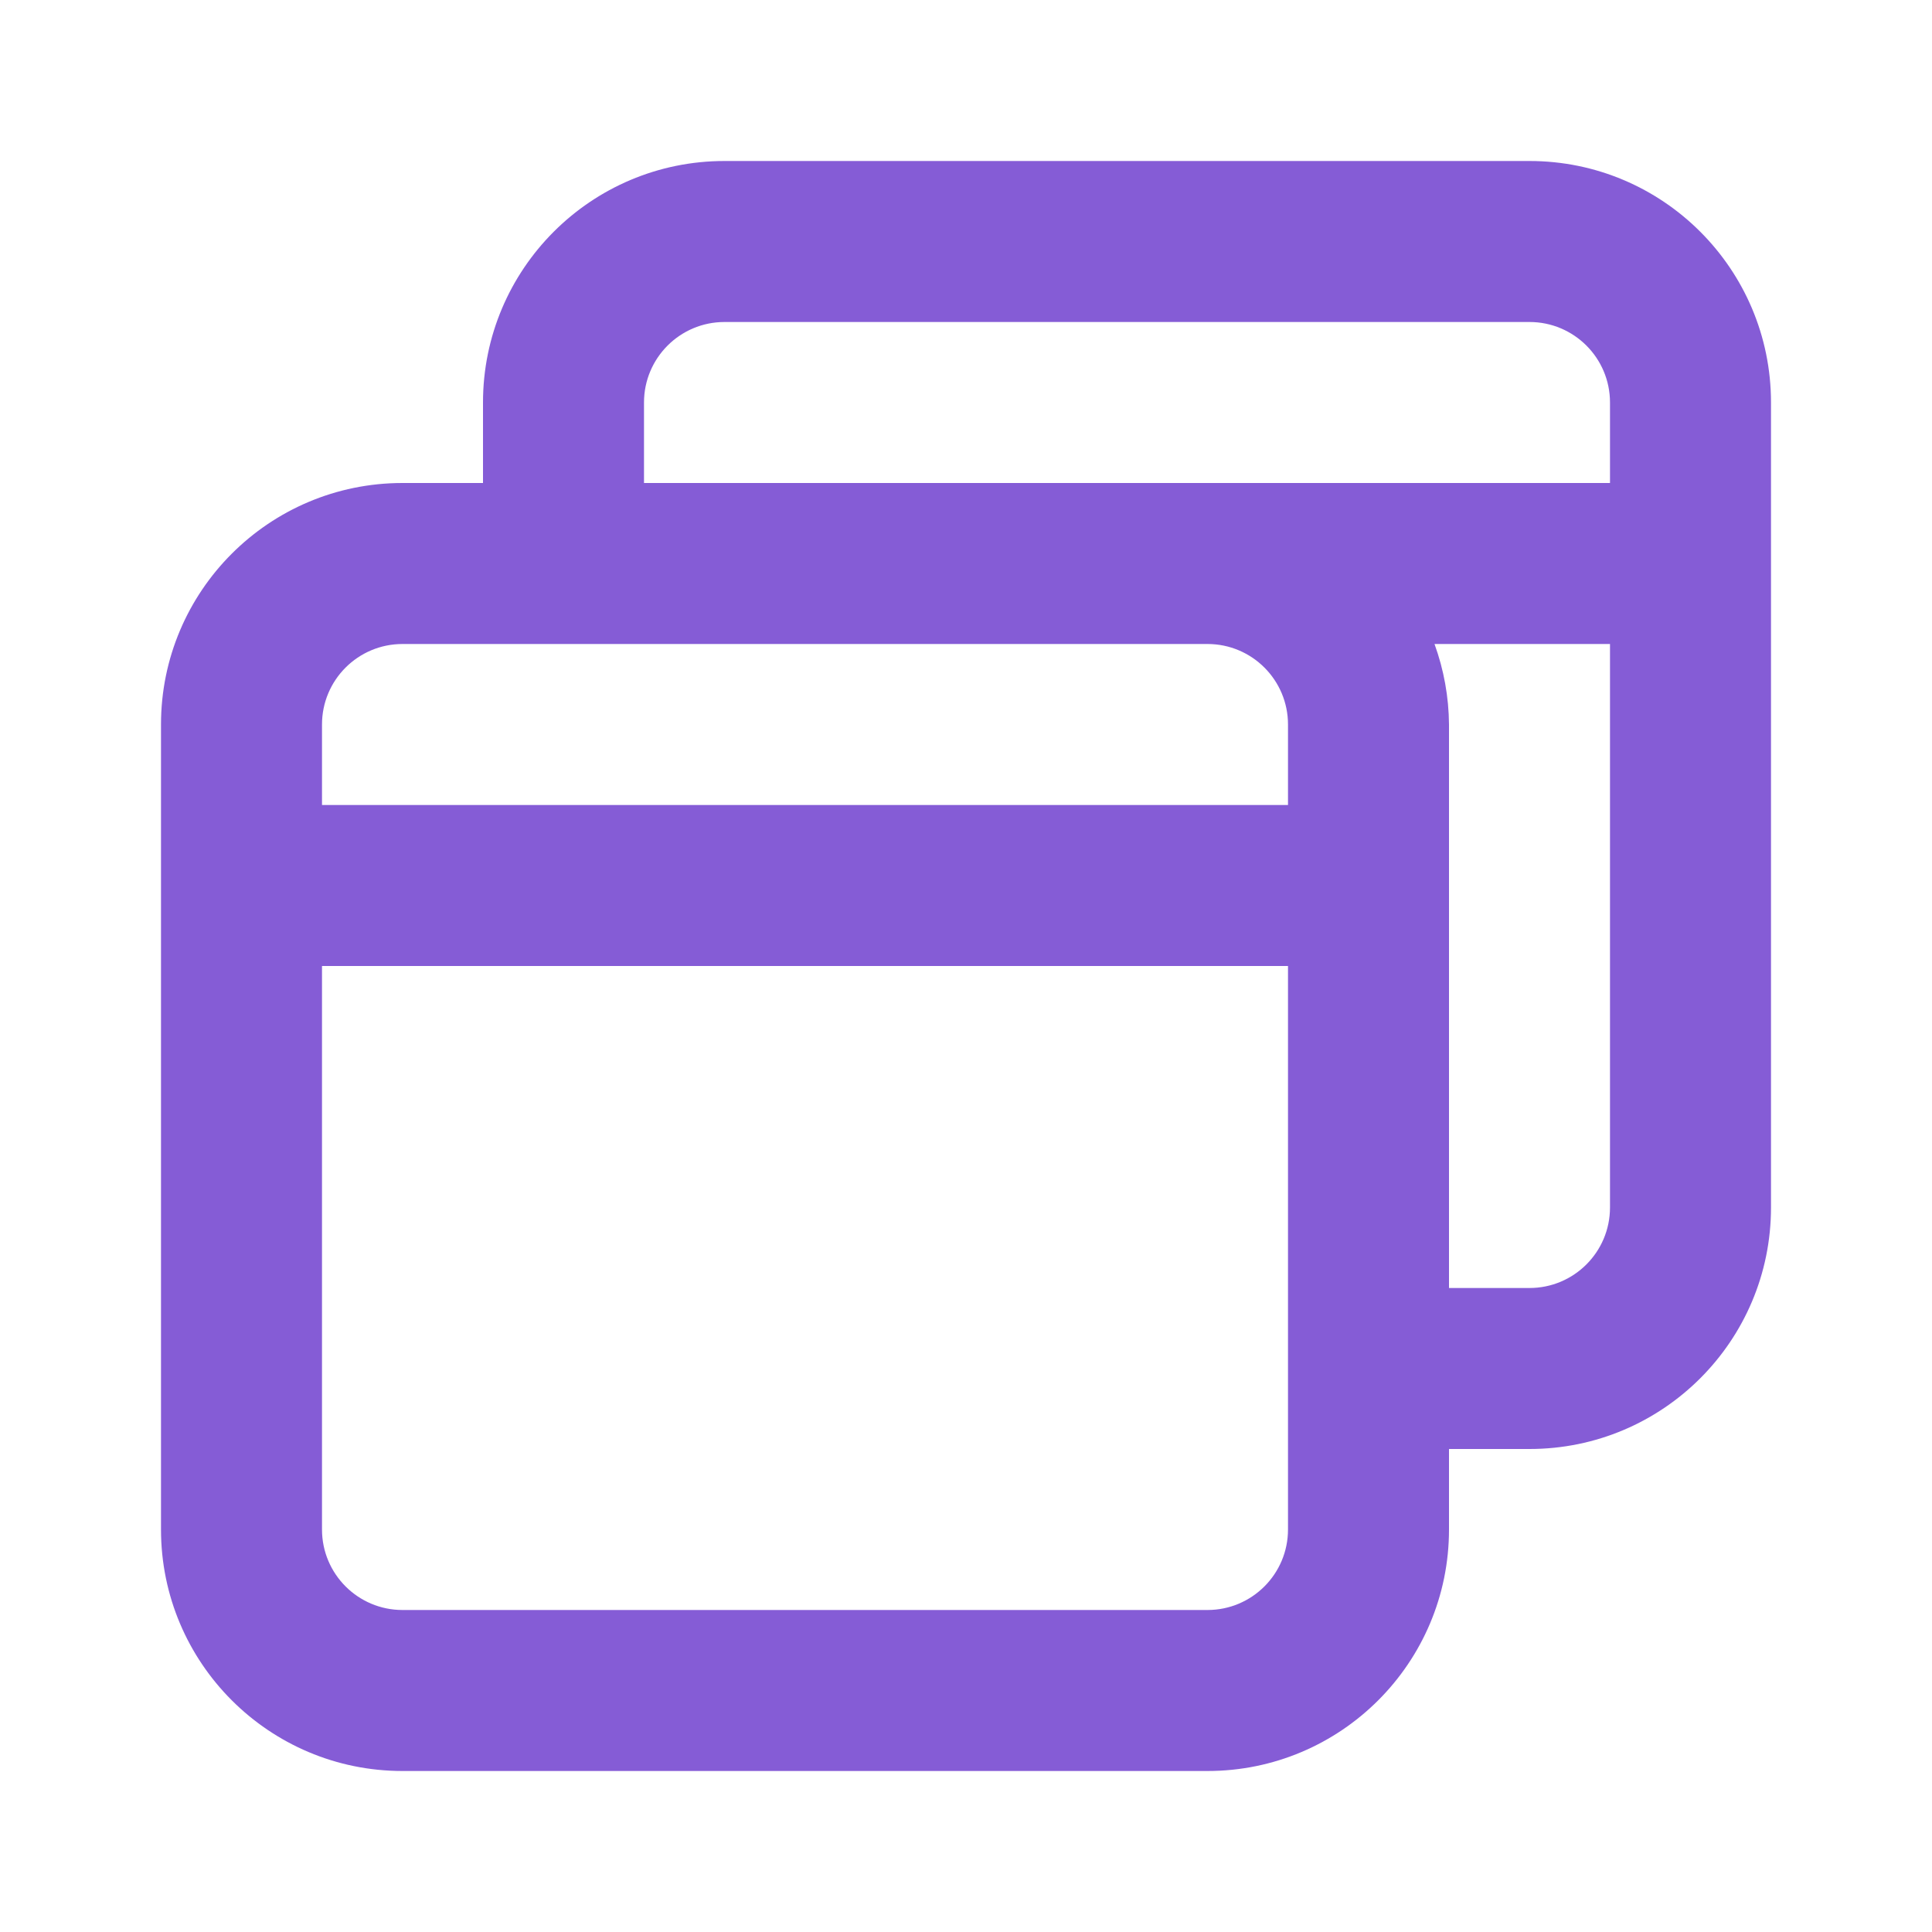
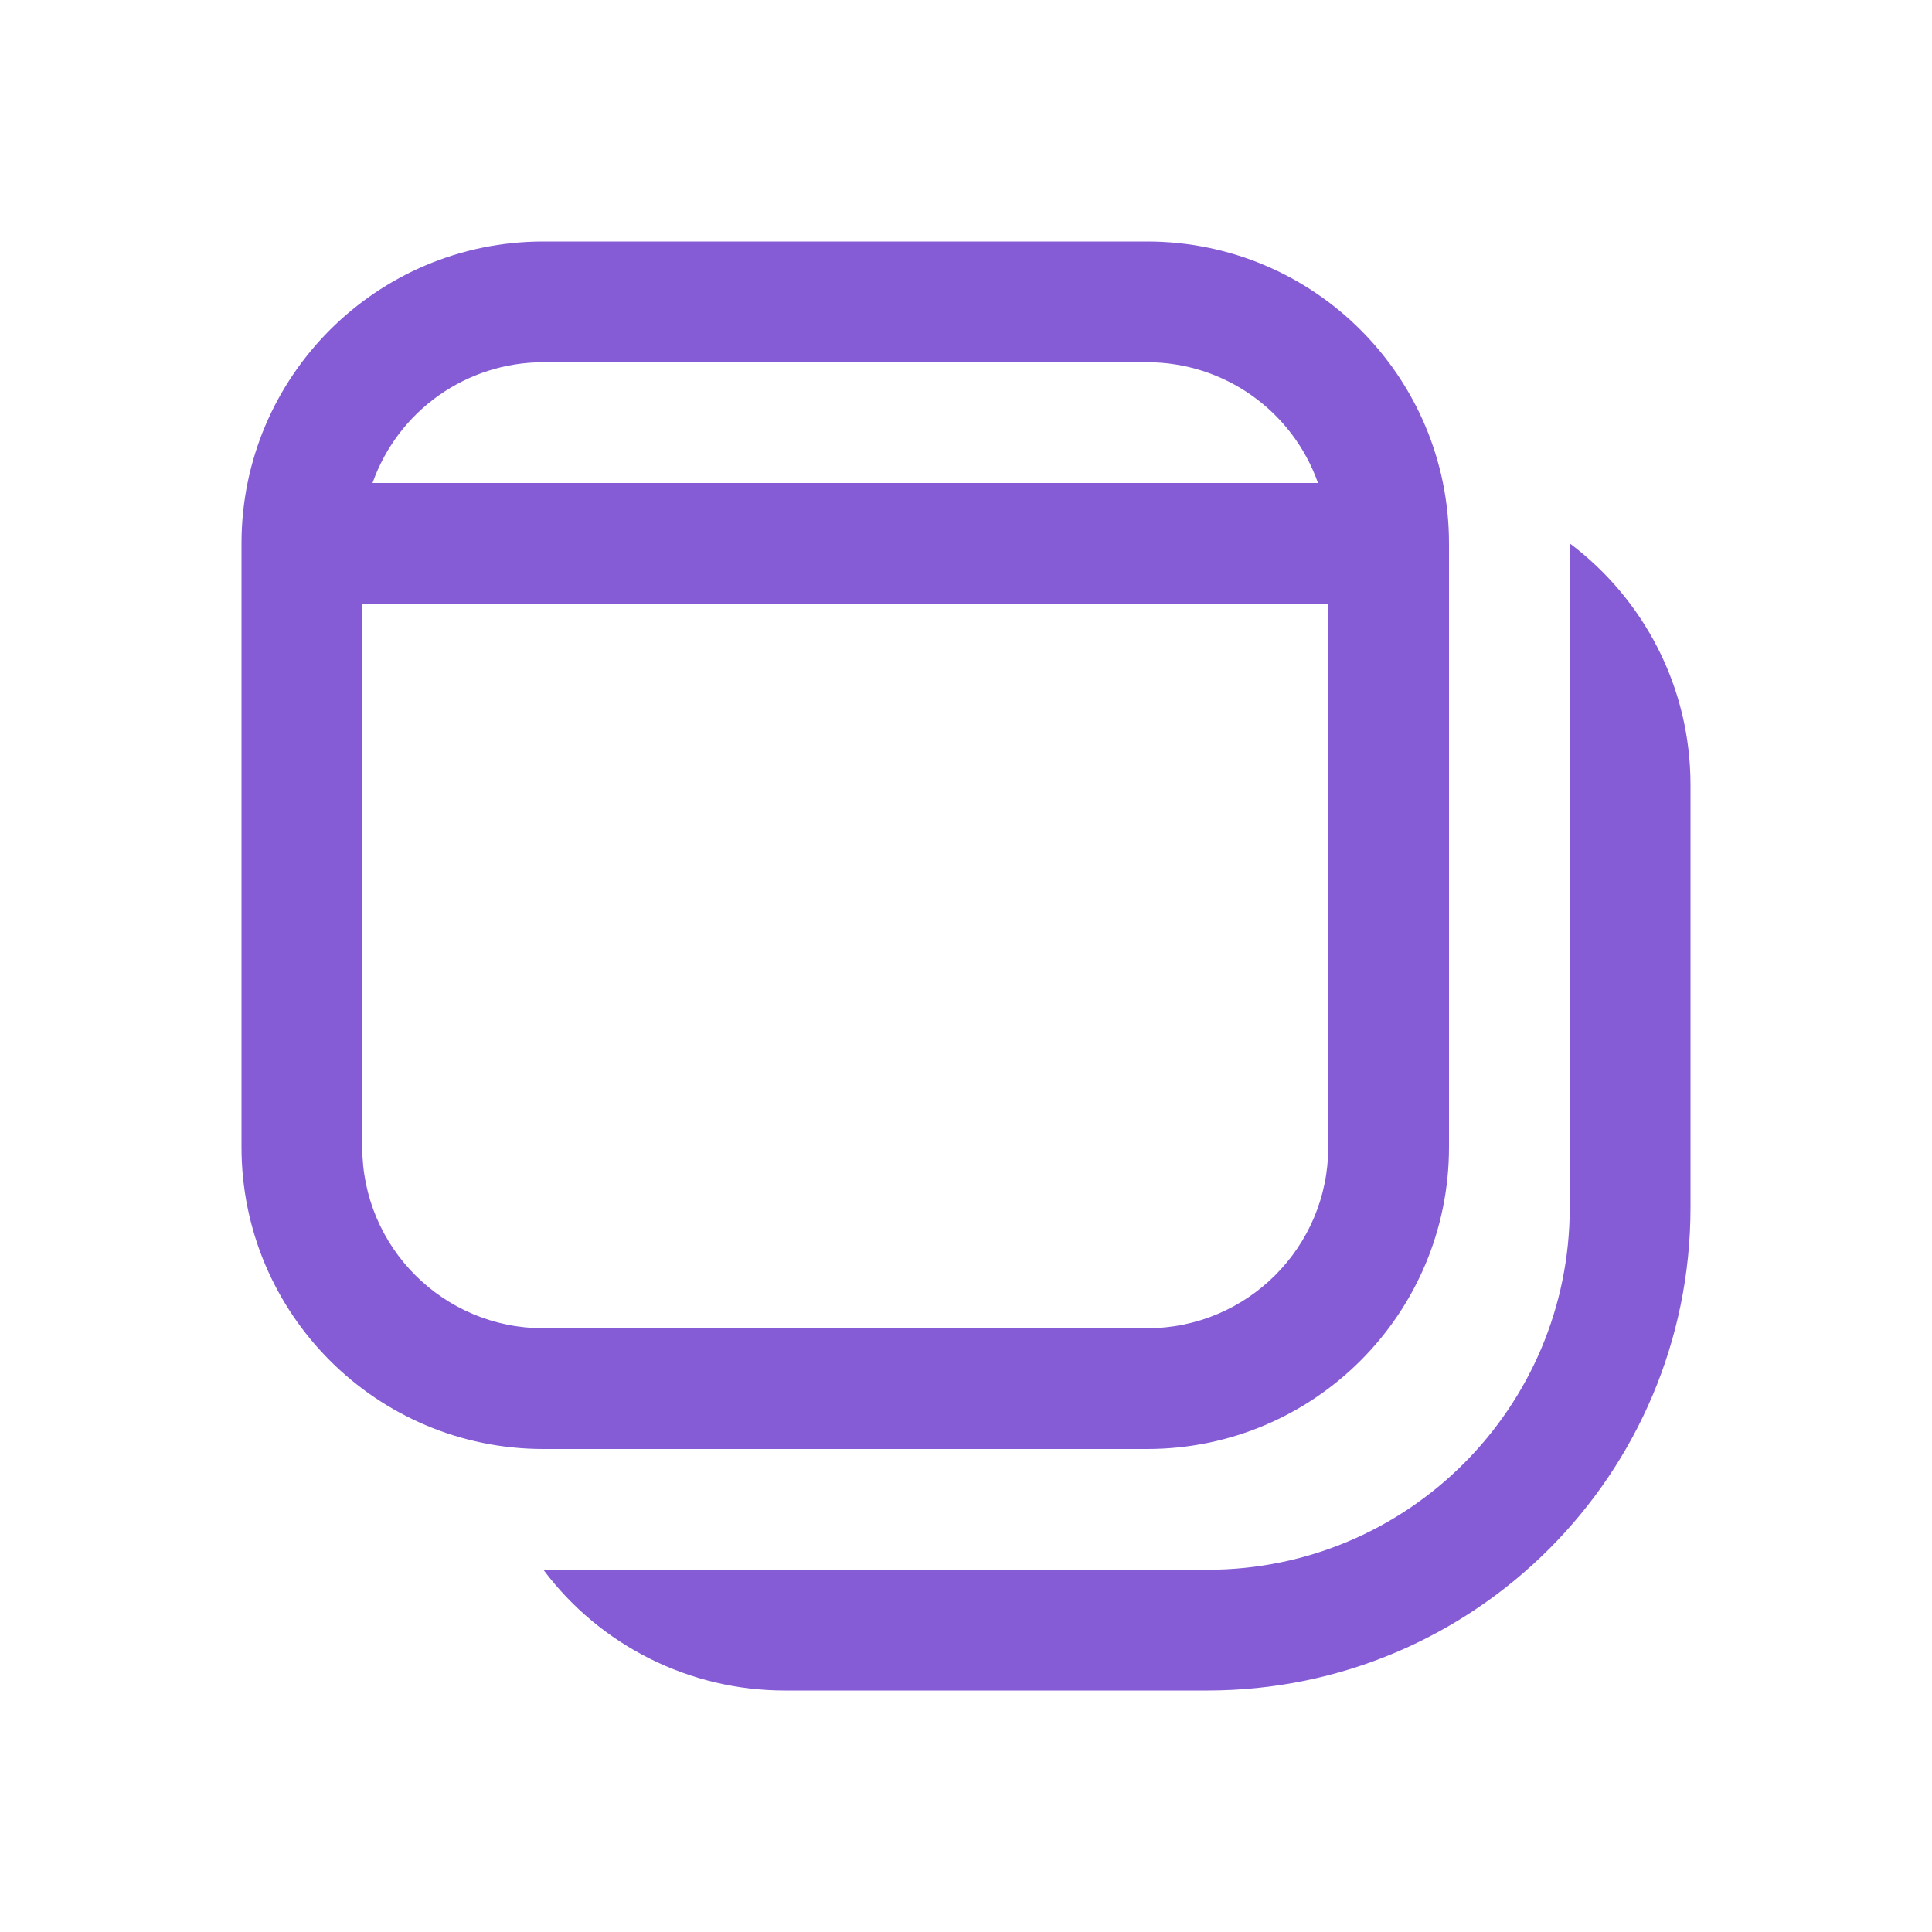
- <svg xmlns="http://www.w3.org/2000/svg" width="1em" height="1em" viewBox="0 0 24 24" style="-ms-transform:rotate(360deg);-webkit-transform:rotate(360deg);transform:rotate(360deg)">
-   <path d="M19 2H9a3 3 0 0 0-3 3v1H5a3 3 0 0 0-3 3v10a3 3 0 0 0 3 3h10a3 3 0 0 0 3-3v-1h1a3 3 0 0 0 3-3V5a3 3 0 0 0-3-3zm-3 17a1 1 0 0 1-1 1H5a1 1 0 0 1-1-1v-7h12zm0-9H4V9a1 1 0 0 1 1-1h10a1 1 0 0 1 1 1zm4 5a1 1 0 0 1-1 1h-1V9a3 3 0 0 0-.18-1H20zm0-9H8V5a1 1 0 0 1 1-1h10a1 1 0 0 1 1 1z" fill="#855cd6" />
+ <svg xmlns="http://www.w3.org/2000/svg" width="128" height="128" viewBox="0 0 16 16">
+   <path fill="#855cd6" d="M4.5 2A2.5 2.5 0 0 0 2 4.5v5A2.5 2.5 0 0 0 4.5 12h5A2.5 2.5 0 0 0 12 9.5v-5A2.5 2.5 0 0 0 9.5 2zm6.415 2h-7.83A1.5 1.5 0 0 1 4.5 3h5a1.5 1.5 0 0 1 1.415 1M3 5h8v4.5A1.5 1.5 0 0 1 9.5 11h-5A1.5 1.5 0 0 1 3 9.5zm3.5 9a2.496 2.496 0 0 1-2-1H10a3 3 0 0 0 3-3V4.5c.607.456 1 1.182 1 2V10a4 4 0 0 1-4 4z" />
</svg>
